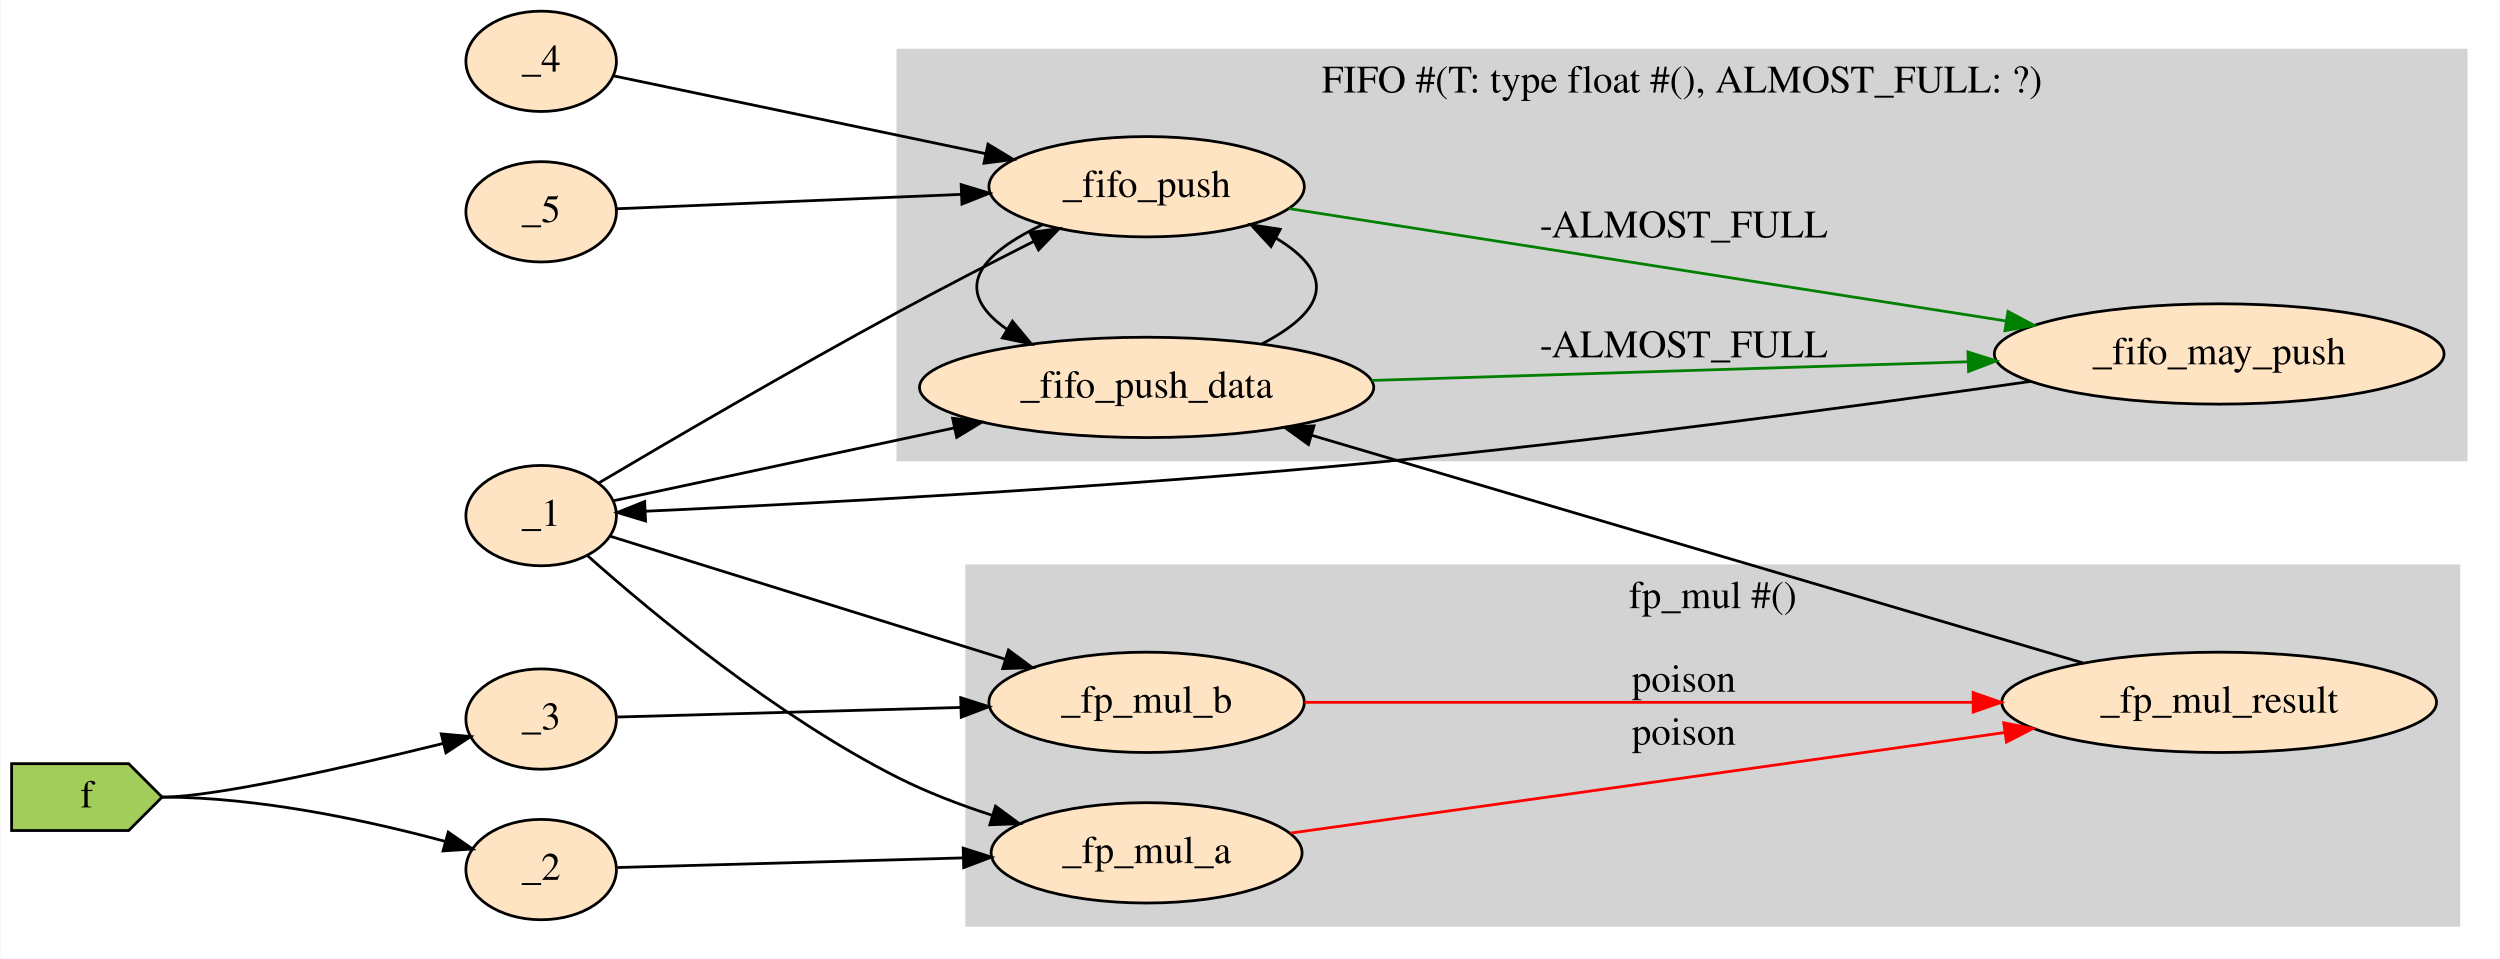
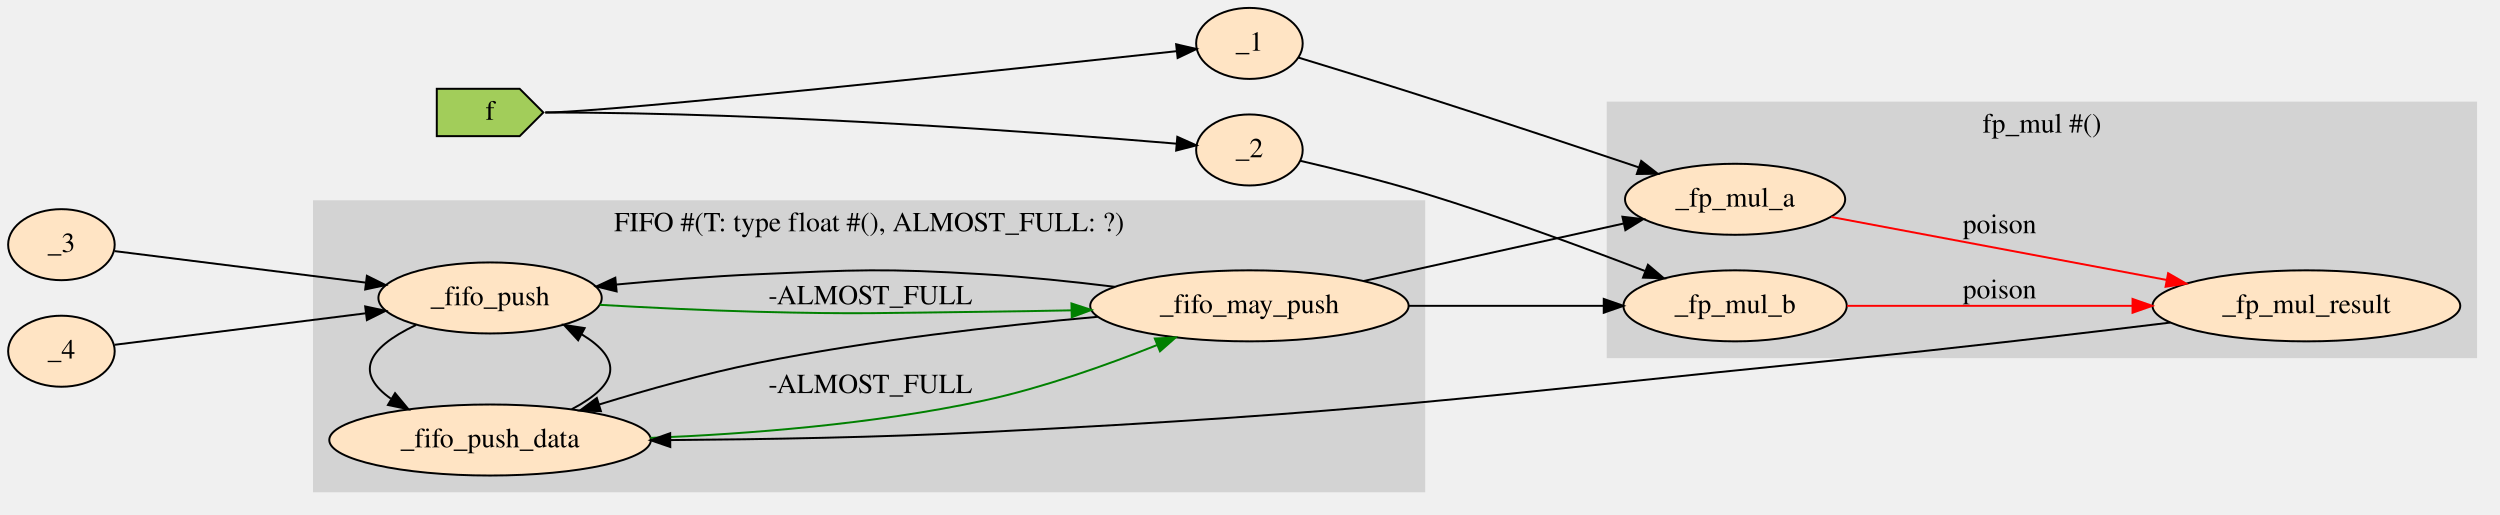
- <svg xmlns="http://www.w3.org/2000/svg" width="897pt" height="344pt" viewBox="0.00 0.00 896.67 344.00">
-   <g id="graph0" class="graph" transform="scale(1 1) rotate(0) translate(4 340)">
-     <polygon fill="white" stroke="transparent" points="-4,4 -4,-340 892.67,-340 892.67,4 -4,4" />
-     <g id="clust1" class="cluster">
-       <polygon fill="lightgrey" stroke="lightgrey" points="318,-175 318,-322 880.67,-322 880.67,-175 318,-175" />
-       <text text-anchor="middle" x="599.34" y="-306.8" font-family="Times,serif" font-size="14.00">FIFO #(T: type float #(), ALMOST_FULL: ?)</text>
-     </g>
-     <g id="clust4" class="cluster">
-       <polygon fill="lightgrey" stroke="lightgrey" points="342.7,-8 342.7,-137 878.07,-137 878.07,-8 342.7,-8" />
-       <text text-anchor="middle" x="610.38" y="-121.8" font-family="Times,serif" font-size="14.00">fp_mul #()</text>
-     </g>
-     <g id="node1" class="node">
-       <ellipse fill="bisque" stroke="black" cx="407.24" cy="-273" rx="56.59" ry="18" />
-       <text text-anchor="middle" x="407.24" y="-269.3" font-family="Times,serif" font-size="14.00">_fifo_push</text>
-     </g>
-     <g id="node2" class="node">
-       <ellipse fill="bisque" stroke="black" cx="407.24" cy="-201" rx="81.49" ry="18" />
-       <text text-anchor="middle" x="407.24" y="-197.3" font-family="Times,serif" font-size="14.00">_fifo_push_data</text>
-     </g>
-     <g id="edge14" class="edge">
-       <path fill="none" stroke="black" d="M369.78,-259.34C343.6,-246.88 339.32,-234.42 356.96,-221.95" />
-       <polygon fill="black" stroke="black" points="359.09,-224.76 365.86,-216.61 355.48,-218.75 359.09,-224.76" />
-     </g>
-     <g id="node3" class="node">
-       <ellipse fill="bisque" stroke="black" cx="792.08" cy="-213" rx="80.69" ry="18" />
-       <text text-anchor="middle" x="792.08" y="-209.3" font-family="Times,serif" font-size="14.00">_fifo_may_push</text>
-     </g>
-     <g id="edge18" class="edge">
-       <path fill="none" stroke="green" d="M458.29,-265.16C523.85,-254.88 639.41,-236.77 715.62,-224.83" />
-       <polygon fill="green" stroke="green" points="716.3,-228.26 725.63,-223.26 715.21,-221.35 716.3,-228.26" />
-       <text text-anchor="middle" x="599.99" y="-254.8" font-family="Times,serif" font-size="14.00">-ALMOST_FULL</text>
-     </g>
-     <g id="edge13" class="edge">
-       <path fill="none" stroke="black" d="M448.63,-216.61C472.84,-229.24 474.56,-241.87 453.77,-254.5" />
-       <polygon fill="black" stroke="black" points="451.88,-251.55 444.7,-259.34 455.17,-257.72 451.88,-251.55" />
-     </g>
-     <g id="edge17" class="edge">
-       <path fill="none" stroke="green" d="M488.03,-203.5C550.43,-205.46 637.17,-208.18 701.86,-210.2" />
-       <polygon fill="green" stroke="green" points="701.94,-213.71 712.05,-210.52 702.16,-206.71 701.94,-213.71" />
-       <text text-anchor="middle" x="599.99" y="-211.8" font-family="Times,serif" font-size="14.00">-ALMOST_FULL</text>
-     </g>
-     <g id="node8" class="node">
-       <ellipse fill="bisque" stroke="black" cx="190" cy="-155" rx="27" ry="18" />
-       <text text-anchor="middle" x="190" y="-151.3" font-family="Times,serif" font-size="14.00">_1</text>
-     </g>
-     <g id="edge1" class="edge">
-       <path fill="none" stroke="black" d="M724.51,-203.17C663.29,-194.42 569.94,-181.84 488.49,-174 394.6,-164.96 283.62,-159.16 227.46,-156.57" />
-       <polygon fill="black" stroke="black" points="227.46,-153.07 217.31,-156.11 227.14,-160.06 227.46,-153.07" />
-     </g>
-     <g id="node4" class="node">
-       <ellipse fill="bisque" stroke="black" cx="407.24" cy="-34" rx="55.79" ry="18" />
-       <text text-anchor="middle" x="407.24" y="-30.3" font-family="Times,serif" font-size="14.00">_fp_mul_a</text>
-     </g>
-     <g id="node6" class="node">
-       <ellipse fill="bisque" stroke="black" cx="792.08" cy="-88" rx="77.99" ry="18" />
-       <text text-anchor="middle" x="792.08" y="-84.3" font-family="Times,serif" font-size="14.00">_fp_mul_result</text>
-     </g>
-     <g id="edge15" class="edge">
-       <path fill="none" stroke="red" d="M458.85,-41.08C509.21,-48.13 588.69,-59.28 657.49,-69 676.16,-71.64 696.31,-74.5 715.15,-77.18" />
-       <polygon fill="red" stroke="red" points="714.78,-80.66 725.17,-78.6 715.76,-73.73 714.78,-80.66" />
-       <text text-anchor="middle" x="599.99" y="-72.8" font-family="Times,serif" font-size="14.00">poison</text>
-     </g>
-     <g id="node5" class="node">
-       <ellipse fill="bisque" stroke="black" cx="407.24" cy="-88" rx="56.59" ry="18" />
-       <text text-anchor="middle" x="407.24" y="-84.3" font-family="Times,serif" font-size="14.00">_fp_mul_b</text>
-     </g>
-     <g id="edge16" class="edge">
-       <path fill="none" stroke="red" d="M463.91,-88C526.8,-88 629.95,-88 703.62,-88" />
-       <polygon fill="red" stroke="red" points="703.81,-91.5 713.81,-88 703.81,-84.5 703.81,-91.5" />
-       <text text-anchor="middle" x="599.99" y="-91.8" font-family="Times,serif" font-size="14.00">poison</text>
-     </g>
-     <g id="edge12" class="edge">
-       <path fill="none" stroke="black" d="M743.29,-102.11C673.11,-122.82 542.34,-161.42 466.59,-183.78" />
-       <polygon fill="black" stroke="black" points="465.33,-180.5 456.73,-186.69 467.31,-187.21 465.33,-180.5" />
-     </g>
-     <g id="node7" class="node">
-       <polygon fill="#a2cd5a" stroke="black" points="42,-66 0,-66 0,-42 42,-42 54,-54 42,-66" />
-       <text text-anchor="middle" x="27" y="-50.3" font-family="Times,serif" font-size="14.00">f</text>
-     </g>
-     <g id="node9" class="node">
-       <ellipse fill="bisque" stroke="black" cx="190" cy="-28" rx="27" ry="18" />
-       <text text-anchor="middle" x="190" y="-24.3" font-family="Times,serif" font-size="14.00">_2</text>
-     </g>
-     <g id="edge2" class="edge">
-       <path fill="none" stroke="black" d="M54,-54C89.13,-54 128.5,-45.4 155.61,-38.1" />
-       <polygon fill="black" stroke="black" points="156.67,-41.43 165.37,-35.38 154.79,-34.69 156.67,-41.43" />
-     </g>
-     <g id="node10" class="node">
-       <ellipse fill="bisque" stroke="black" cx="190" cy="-82" rx="27" ry="18" />
-       <text text-anchor="middle" x="190" y="-78.3" font-family="Times,serif" font-size="14.00">_3</text>
-     </g>
-     <g id="edge3" class="edge">
-       <path fill="none" stroke="black" d="M54,-54C73.25,-54 121.61,-65.06 154.9,-73.27" />
-       <polygon fill="black" stroke="black" points="154.15,-76.69 164.7,-75.72 155.84,-69.9 154.15,-76.69" />
-     </g>
-     <g id="edge9" class="edge">
-       <path fill="none" stroke="black" d="M210.63,-166.69C235.43,-181.37 279.54,-207.16 318,-228 333.78,-236.55 351.35,-245.61 366.64,-253.34" />
-       <polygon fill="black" stroke="black" points="365.32,-256.59 375.83,-257.96 368.47,-250.34 365.32,-256.59" />
-     </g>
-     <g id="edge11" class="edge">
-       <path fill="none" stroke="black" d="M216.11,-160.37C245.89,-166.73 296.71,-177.59 338.33,-186.49" />
-       <polygon fill="black" stroke="black" points="337.63,-189.92 348.14,-188.58 339.1,-183.07 337.63,-189.92" />
-     </g>
-     <g id="edge4" class="edge">
-       <path fill="none" stroke="black" d="M206.66,-140.6C229.53,-120.26 274.16,-83.11 318,-61 328.51,-55.7 340.26,-51.22 351.66,-47.52" />
-       <polygon fill="black" stroke="black" points="353.03,-50.76 361.56,-44.47 350.98,-44.07 353.03,-50.76" />
-     </g>
-     <g id="edge6" class="edge">
-       <path fill="none" stroke="black" d="M214.86,-147.57C248.84,-136.99 312,-117.34 356.44,-103.5" />
-       <polygon fill="black" stroke="black" points="357.68,-106.78 366.19,-100.47 355.6,-100.1 357.68,-106.78" />
-     </g>
-     <g id="edge5" class="edge">
-       <path fill="none" stroke="black" d="M217.39,-28.74C248.09,-29.59 299.87,-31.03 341.45,-32.19" />
-       <polygon fill="black" stroke="black" points="341.42,-35.69 351.51,-32.47 341.61,-28.7 341.42,-35.69" />
-     </g>
-     <g id="edge7" class="edge">
-       <path fill="none" stroke="black" d="M217.39,-82.74C247.88,-83.59 299.17,-85.02 340.61,-86.17" />
-       <polygon fill="black" stroke="black" points="340.54,-89.67 350.64,-86.45 340.74,-82.67 340.54,-89.67" />
-     </g>
-     <g id="node11" class="node">
-       <ellipse fill="bisque" stroke="black" cx="190" cy="-318" rx="27" ry="18" />
-       <text text-anchor="middle" x="190" y="-314.3" font-family="Times,serif" font-size="14.00">_4</text>
-     </g>
-     <g id="edge8" class="edge">
-       <path fill="none" stroke="black" d="M216.11,-312.75C248.62,-305.95 306.24,-293.91 349.55,-284.85" />
-       <polygon fill="black" stroke="black" points="350.32,-288.27 359.39,-282.79 348.89,-281.42 350.32,-288.27" />
-     </g>
-     <g id="node12" class="node">
-       <ellipse fill="bisque" stroke="black" cx="190" cy="-264" rx="27" ry="18" />
-       <text text-anchor="middle" x="190" y="-260.3" font-family="Times,serif" font-size="14.00">_5</text>
-     </g>
-     <g id="edge10" class="edge">
-       <path fill="none" stroke="black" d="M216.96,-265.09C247.44,-266.36 299.1,-268.52 340.75,-270.26" />
-       <polygon fill="black" stroke="black" points="340.7,-273.76 350.84,-270.68 340.99,-266.77 340.7,-273.76" />
-     </g>
+ <svg xmlns="http://www.w3.org/2000/svg" width="1267pt" height="261pt" viewBox="0.00 0.00 1266.75 261.00" version="1.1" id="svg31">
+   <defs id="defs31" />
+   <g id="clust1" class="cluster" transform="translate(4,257)">
+     <polygon fill="#d3d3d3" stroke="#d3d3d3" points="717.67,-155 717.67,-8 155,-8 155,-155 " id="polygon2" />
+     <text text-anchor="middle" x="436.34" y="-139.8" font-family="Times, serif" font-size="14px" id="text2">FIFO #(T: type float #(), ALMOST_FULL: ?)</text>
+   </g>
+   <g id="clust4" class="cluster" transform="translate(4,257)">
+     <polygon fill="#d3d3d3" stroke="#d3d3d3" points="1250.75,-205 1250.75,-76 810.67,-76 810.67,-205 " id="polygon3" />
+     <text text-anchor="middle" x="1030.71" y="-189.8" font-family="Times, serif" font-size="14px" id="text3">fp_mul #()</text>
+   </g>
+   <g id="node1" class="node" transform="translate(4,257)">
+     <ellipse fill="#ffe4c4" stroke="#000000" cx="244.24" cy="-106" rx="56.59" ry="18" id="ellipse4" />
+     <text text-anchor="middle" x="244.24" y="-102.3" font-family="Times, serif" font-size="14px" id="text4">_fifo_push</text>
+   </g>
+   <g id="node2" class="node" transform="translate(4,257)">
+     <ellipse fill="#ffe4c4" stroke="#000000" cx="244.24" cy="-34" rx="81.49" ry="18" id="ellipse5" />
+     <text text-anchor="middle" x="244.24" y="-30.3" font-family="Times, serif" font-size="14px" id="text5">_fifo_push_data</text>
+   </g>
+   <g id="edge13" class="edge" transform="translate(4,257)">
+     <path fill="none" stroke="#000000" d="m 206.78,-92.34 c -26.18,12.46 -30.46,24.92 -12.82,37.39" id="path6" />
+     <polygon fill="#000000" stroke="#000000" points="192.48,-51.75 196.09,-57.76 202.86,-49.61 " id="polygon6" />
+   </g>
+   <g id="node3" class="node" transform="translate(4,257)">
+     <ellipse fill="#ffe4c4" stroke="#000000" cx="629.08" cy="-102" rx="80.69" ry="18" id="ellipse7" />
+     <text text-anchor="middle" x="629.08" y="-98.3" font-family="Times, serif" font-size="14px" id="text7">_fifo_may_push</text>
+   </g>
+   <g id="edge17" class="edge" transform="translate(4,257)">
+     <path fill="none" stroke="#008000" d="m 299.76,-102.51 c 24.38,1.39 53.48,2.83 79.73,3.51 51.09,1.33 63.89,0.57 115,0 14.32,-0.16 29.51,-0.42 44.31,-0.72" id="path8" />
+     <polygon fill="#008000" stroke="#008000" points="539.04,-96.22 538.89,-103.22 548.97,-99.93 " id="polygon8" />
+     <text text-anchor="middle" x="436.99" y="-102.8" font-family="Times, serif" font-size="14px" id="text8">-ALMOST_FULL</text>
+   </g>
+   <g id="edge12" class="edge" transform="translate(4,257)">
+     <path fill="none" stroke="#000000" d="m 285.63,-49.61 c 24.21,-12.63 25.93,-25.26 5.14,-37.89" id="path9" />
+     <polygon fill="#000000" stroke="#000000" points="292.17,-90.72 288.88,-84.55 281.7,-92.34 " id="polygon9" />
+   </g>
+   <g id="edge16" class="edge" transform="translate(4,257)">
+     <path fill="none" stroke="#008000" d="m 325.44,-35.06 c 49.25,-1.97 113.35,-6.92 169.05,-18.94 30.01,-6.48 62.45,-18.02 87.85,-28.16" id="path10" />
+     <polygon fill="#008000" stroke="#008000" points="583.76,-78.96 581.12,-85.44 591.7,-85.96 " id="polygon10" />
+     <text text-anchor="middle" x="436.99" y="-57.8" font-family="Times, serif" font-size="14px" id="text10">-ALMOST_FULL</text>
+   </g>
+   <g id="edge8" class="edge" transform="translate(4,257)">
+     <path fill="none" stroke="#000000" d="m 560.94,-111.63 c -21.21,-2.61 -44.77,-5.08 -66.45,-6.37 -51.02,-3.04 -63.94,-2.28 -115,0 -23.32,1.04 -48.84,3.09 -71.31,5.21" id="path11" />
+     <polygon fill="#000000" stroke="#000000" points="307.71,-116.26 308.38,-109.3 298.09,-111.82 " id="polygon11" />
+   </g>
+   <g id="edge10" class="edge" transform="translate(4,257)">
+     <path fill="none" stroke="#000000" d="m 552.23,-96.45 c -49.51,4.43 -115.35,11.85 -172.74,23.45 -26.66,5.39 -55.7,13.53 -79.94,20.99" id="path12" />
+     <polygon fill="#000000" stroke="#000000" points="298.34,-55.3 300.42,-48.62 289.83,-48.98 " id="polygon12" />
+   </g>
+   <g id="node4" class="node" transform="translate(4,257)">
+     <ellipse fill="#ffe4c4" stroke="#000000" cx="875.22" cy="-156" rx="55.79" ry="18" id="ellipse13" />
+     <text text-anchor="middle" x="875.22" y="-152.3" font-family="Times, serif" font-size="14px" id="text13">_fp_mul_a</text>
+   </g>
+   <path fill="none" stroke="#000000" d="m 691.01,142.41 c 39.66,-8.78 92.3,-20.42 131.66,-29.12" id="path14" />
+   <polygon fill="#000000" stroke="#000000" points="828.63,-145.92 819.62,-140.34 818.11,-147.17 " id="polygon14" transform="translate(4,257)" />
+   <g id="node5" class="node" transform="translate(4,257)">
+     <ellipse fill="#ffe4c4" stroke="#000000" cx="875.22" cy="-102" rx="56.59" ry="18" id="ellipse15" />
+     <text text-anchor="middle" x="875.22" y="-98.3" font-family="Times, serif" font-size="14px" id="text15">_fp_mul_b</text>
+   </g>
+   <path fill="none" stroke="#000000" d="m 713.68,155 c 32,0 68.46,0 98.9,0" id="path16" />
+   <polygon fill="#000000" stroke="#000000" points="818.66,-102 808.66,-98.5 808.66,-105.5 " id="polygon16" transform="translate(4,257)" />
+   <g id="node6" class="node" transform="translate(4,257)">
+     <ellipse fill="#ffe4c4" stroke="#000000" cx="1164.75" cy="-102" rx="77.99" ry="18" id="ellipse17" />
+     <text text-anchor="middle" x="1164.75" y="-98.3" font-family="Times, serif" font-size="14px" id="text17">_fp_mul_result</text>
+   </g>
+   <g id="edge14" class="edge" transform="translate(4,257)">
+     <path fill="none" stroke="#ff0000" d="m 924.02,-147.02 c 46.36,8.7 117.21,22.01 169.88,31.9" id="path18" />
+     <polygon fill="#ff0000" stroke="#ff0000" points="1093.38,-111.66 1094.67,-118.54 1103.85,-113.25 " id="polygon18" />
+     <text text-anchor="middle" x="1009.26" y="-138.8" font-family="Times, serif" font-size="14px" id="text18">poison</text>
+   </g>
+   <g id="edge15" class="edge" transform="translate(4,257)">
+     <path fill="none" stroke="#ff0000" d="m 932,-102 c 41,0 97.52,0 144.48,0" id="path19" />
+     <polygon fill="#ff0000" stroke="#ff0000" points="1076.65,-98.5 1076.65,-105.5 1086.65,-102 " id="polygon19" />
+     <text text-anchor="middle" x="1009.26" y="-105.8" font-family="Times, serif" font-size="14px" id="text19">poison</text>
+   </g>
+   <g id="edge11" class="edge" transform="translate(4,257)">
+     <path fill="none" stroke="#000000" d="m 1095.8,-93.52 c -46.21,5.62 -108.77,12.97 -164.04,18.52 -194.06,19.5 -242.48,27.21 -437.27,37 -52.55,2.64 -111.41,3.68 -158.72,4.03" id="path20" />
+     <polygon fill="#000000" stroke="#000000" points="335.52,-37.46 335.57,-30.46 325.55,-33.9 " id="polygon20" />
+   </g>
+   <g id="node7" class="node" transform="translate(4,257)">
+     <polygon fill="#a2cd5a" stroke="#000000" points="217.24,-188 259.24,-188 271.24,-200 259.24,-212 217.24,-212 " id="polygon21" />
+     <text text-anchor="middle" x="244.24" y="-196.3" font-family="Times, serif" font-size="14px" id="text21">f</text>
+   </g>
+   <g id="node8" class="node" transform="translate(4,257)">
+     <ellipse fill="#ffe4c4" stroke="#000000" cx="629.08" cy="-235" rx="27" ry="18" id="ellipse22" />
+     <text text-anchor="middle" x="629.08" y="-231.3" font-family="Times, serif" font-size="14px" id="text22">_1</text>
+   </g>
+   <g id="edge1" class="edge" transform="translate(4,257)">
+     <path fill="none" stroke="#000000" d="m 272.24,-200 c 31.44,0 235.96,-21.92 319.94,-31.06" id="path23" />
+     <polygon fill="#000000" stroke="#000000" points="592.7,-227.6 591.94,-234.56 602.27,-232.17 " id="polygon23" />
+   </g>
+   <g id="node9" class="node" transform="translate(4,257)">
+     <ellipse fill="#ffe4c4" stroke="#000000" cx="629.08" cy="-181" rx="27" ry="18" id="ellipse24" />
+     <text text-anchor="middle" x="629.08" y="-177.3" font-family="Times, serif" font-size="14px" id="text24">_2</text>
+   </g>
+   <g id="edge2" class="edge" transform="translate(4,257)">
+     <path fill="none" stroke="#000000" d="m 272.24,-200 c 117.21,0 255.82,10.41 319.96,15.82" id="path25" />
+     <polygon fill="#000000" stroke="#000000" points="591.95,-180.69 592.54,-187.67 602.21,-183.33 " id="polygon25" />
+   </g>
+   <g id="edge4" class="edge" transform="translate(4,257)">
+     <path fill="none" stroke="#000000" d="m 653.92,-227.81 c 17.63,5.37 42.23,12.92 63.75,19.81 36.55,11.7 77.73,25.4 108.67,35.8" id="path26" />
+     <polygon fill="#000000" stroke="#000000" points="825.42,-168.82 827.65,-175.45 836.01,-168.95 " id="polygon26" />
+   </g>
+   <g id="edge6" class="edge" transform="translate(4,257)">
+     <path fill="none" stroke="#000000" d="m 654.81,-175.51 c 17.65,4.1 41.88,10.07 62.86,16.51 38.18,11.71 80.71,27.37 111.79,39.31" id="path27" />
+     <polygon fill="#000000" stroke="#000000" points="828.54,-116.29 831.06,-122.82 839.13,-115.95 " id="polygon27" />
+   </g>
+   <g id="node10" class="node" transform="translate(4,257)">
+     <ellipse fill="#ffe4c4" stroke="#000000" cx="27" cy="-133" rx="27" ry="18" id="ellipse28" />
+     <text text-anchor="middle" x="27" y="-129.3" font-family="Times, serif" font-size="14px" id="text28">_3</text>
+   </g>
+   <g id="edge7" class="edge" transform="translate(4,257)">
+     <path fill="none" stroke="#000000" d="m 53.96,-129.74 c 31.3,3.92 84.95,10.65 127.16,15.95" id="path29" />
+     <polygon fill="#000000" stroke="#000000" points="180.95,-110.29 181.82,-117.23 191.31,-112.51 " id="polygon29" />
+   </g>
+   <g id="node11" class="node" transform="translate(4,257)">
+     <ellipse fill="#ffe4c4" stroke="#000000" cx="27" cy="-79" rx="27" ry="18" id="ellipse30" />
+     <text text-anchor="middle" x="27" y="-75.3" font-family="Times, serif" font-size="14px" id="text30">_4</text>
+   </g>
+   <g id="edge9" class="edge" transform="translate(4,257)">
+     <path fill="none" stroke="#000000" d="m 53.96,-82.26 c 31.3,-3.92 84.95,-10.65 127.16,-15.95" id="path31" />
+     <polygon fill="#000000" stroke="#000000" points="181.82,-94.77 180.95,-101.71 191.31,-99.49 " id="polygon31" />
  </g>
</svg>
